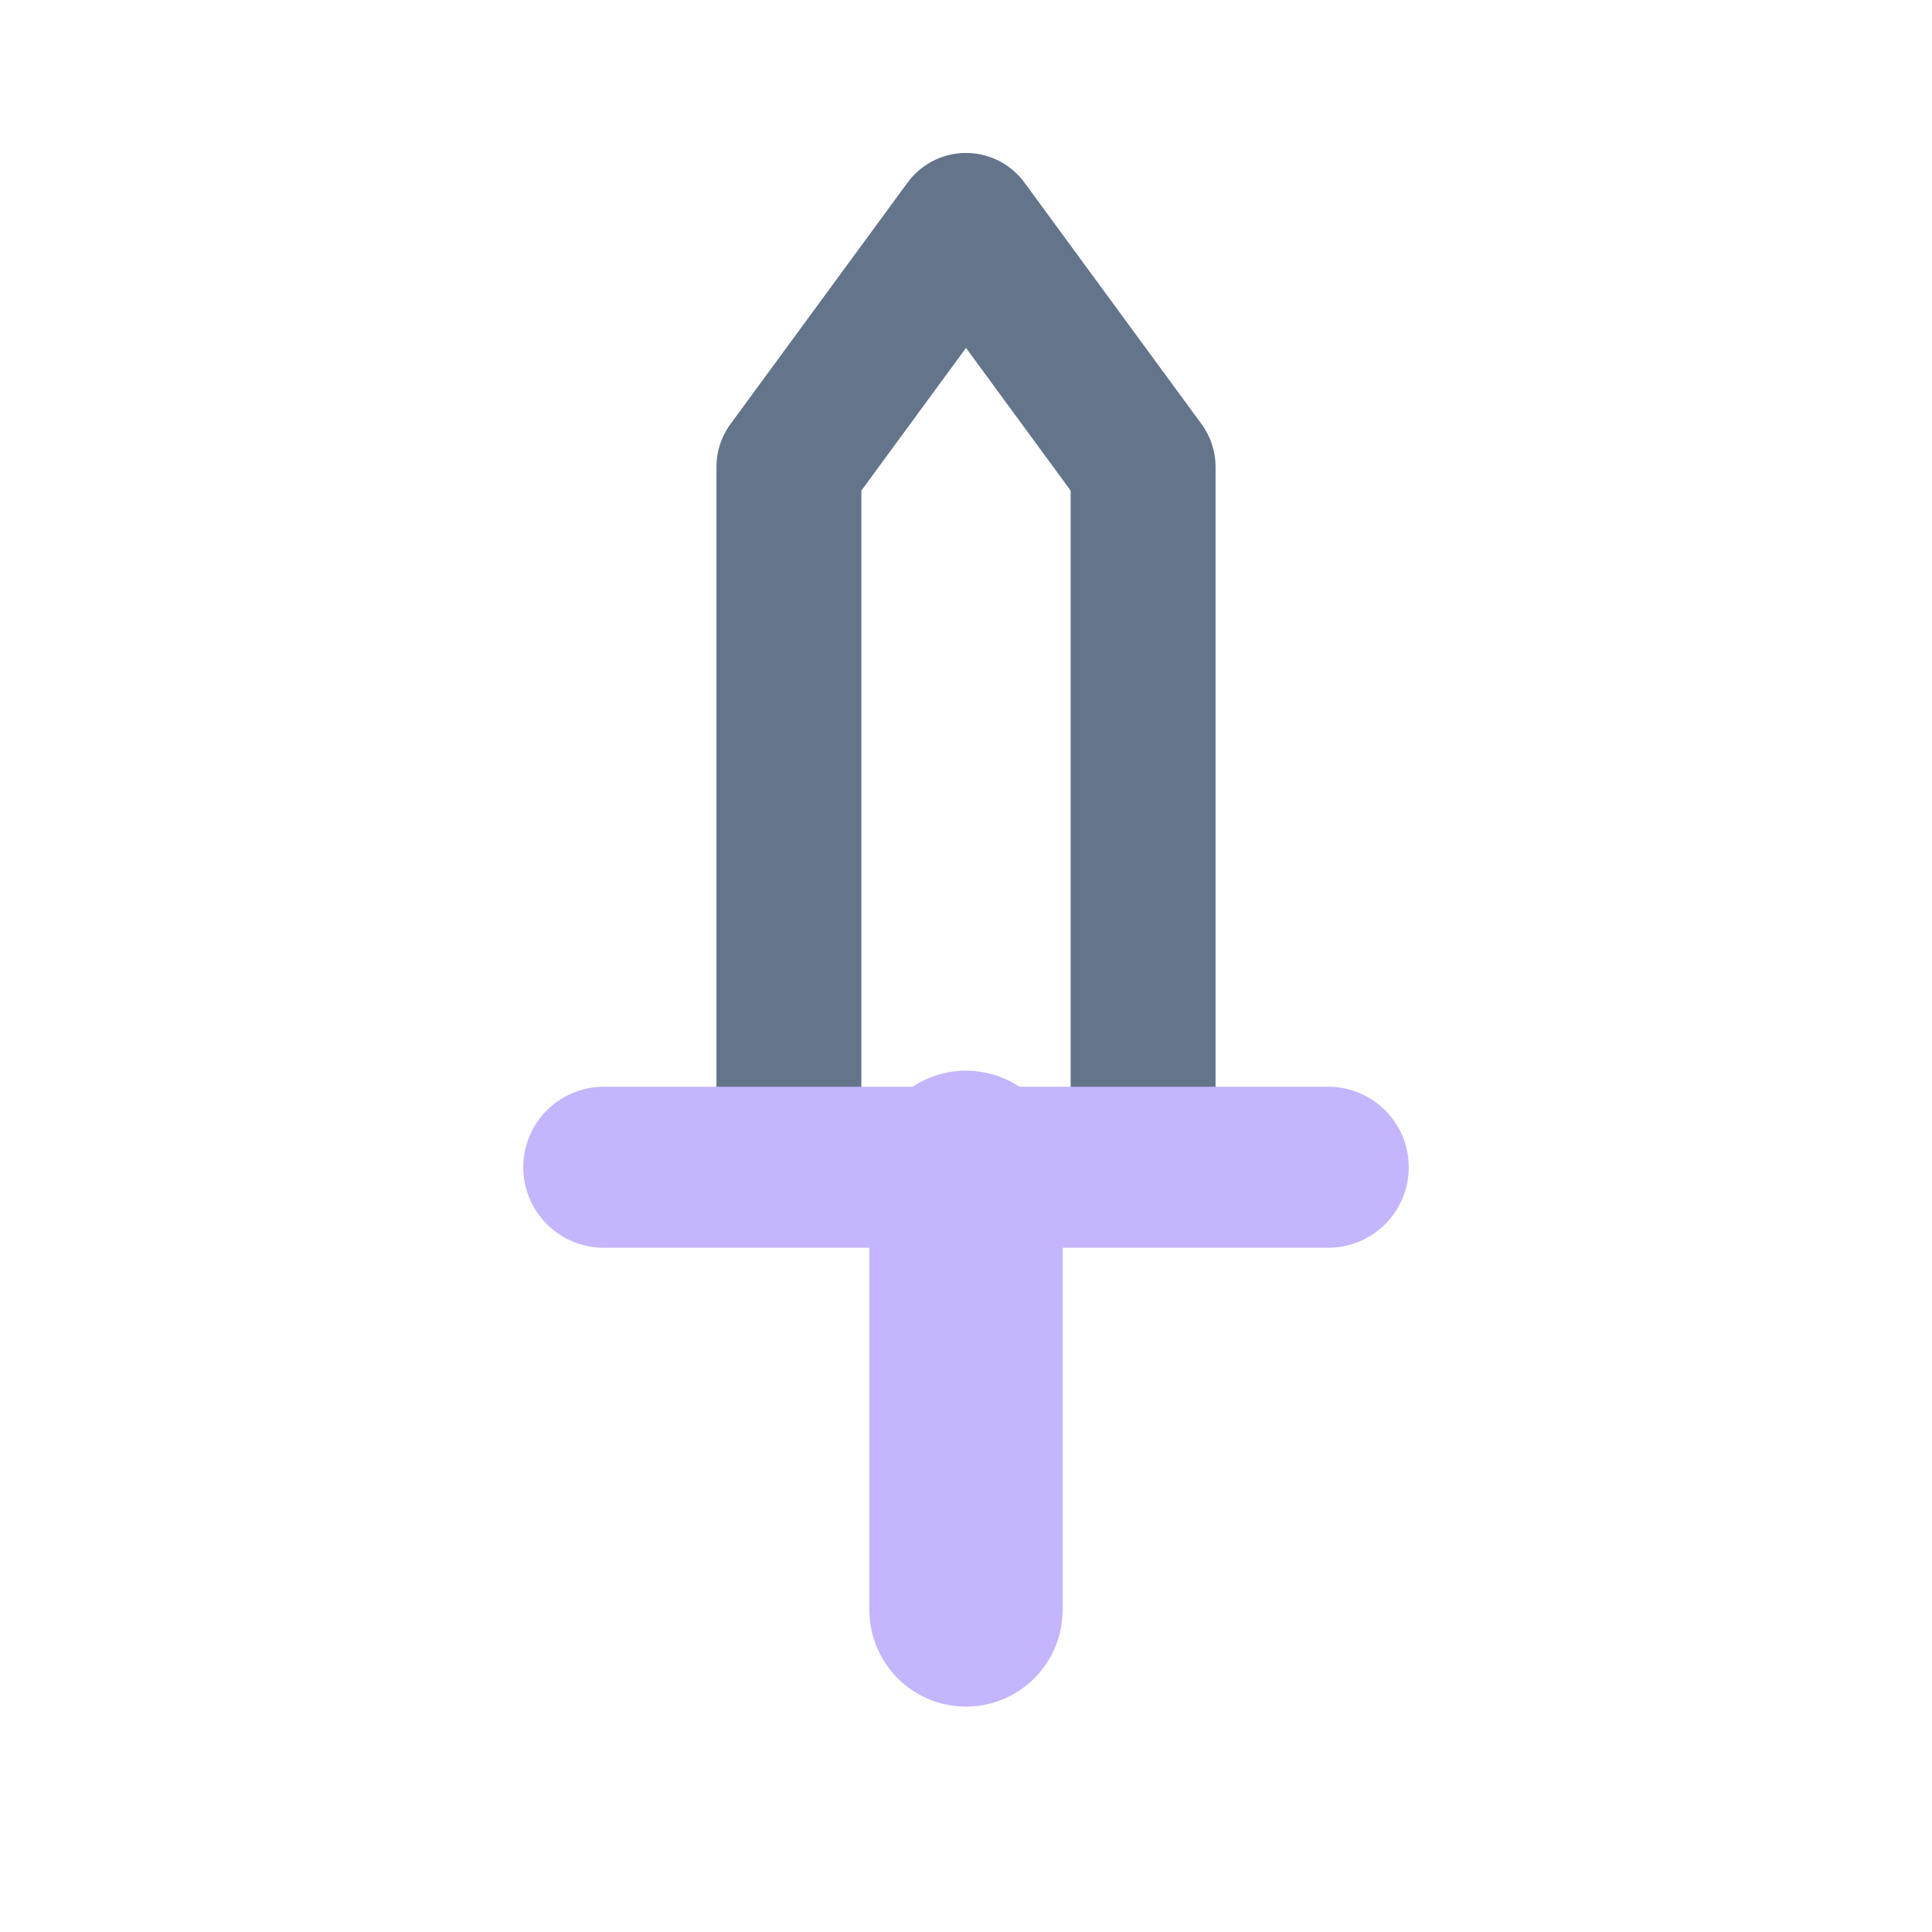
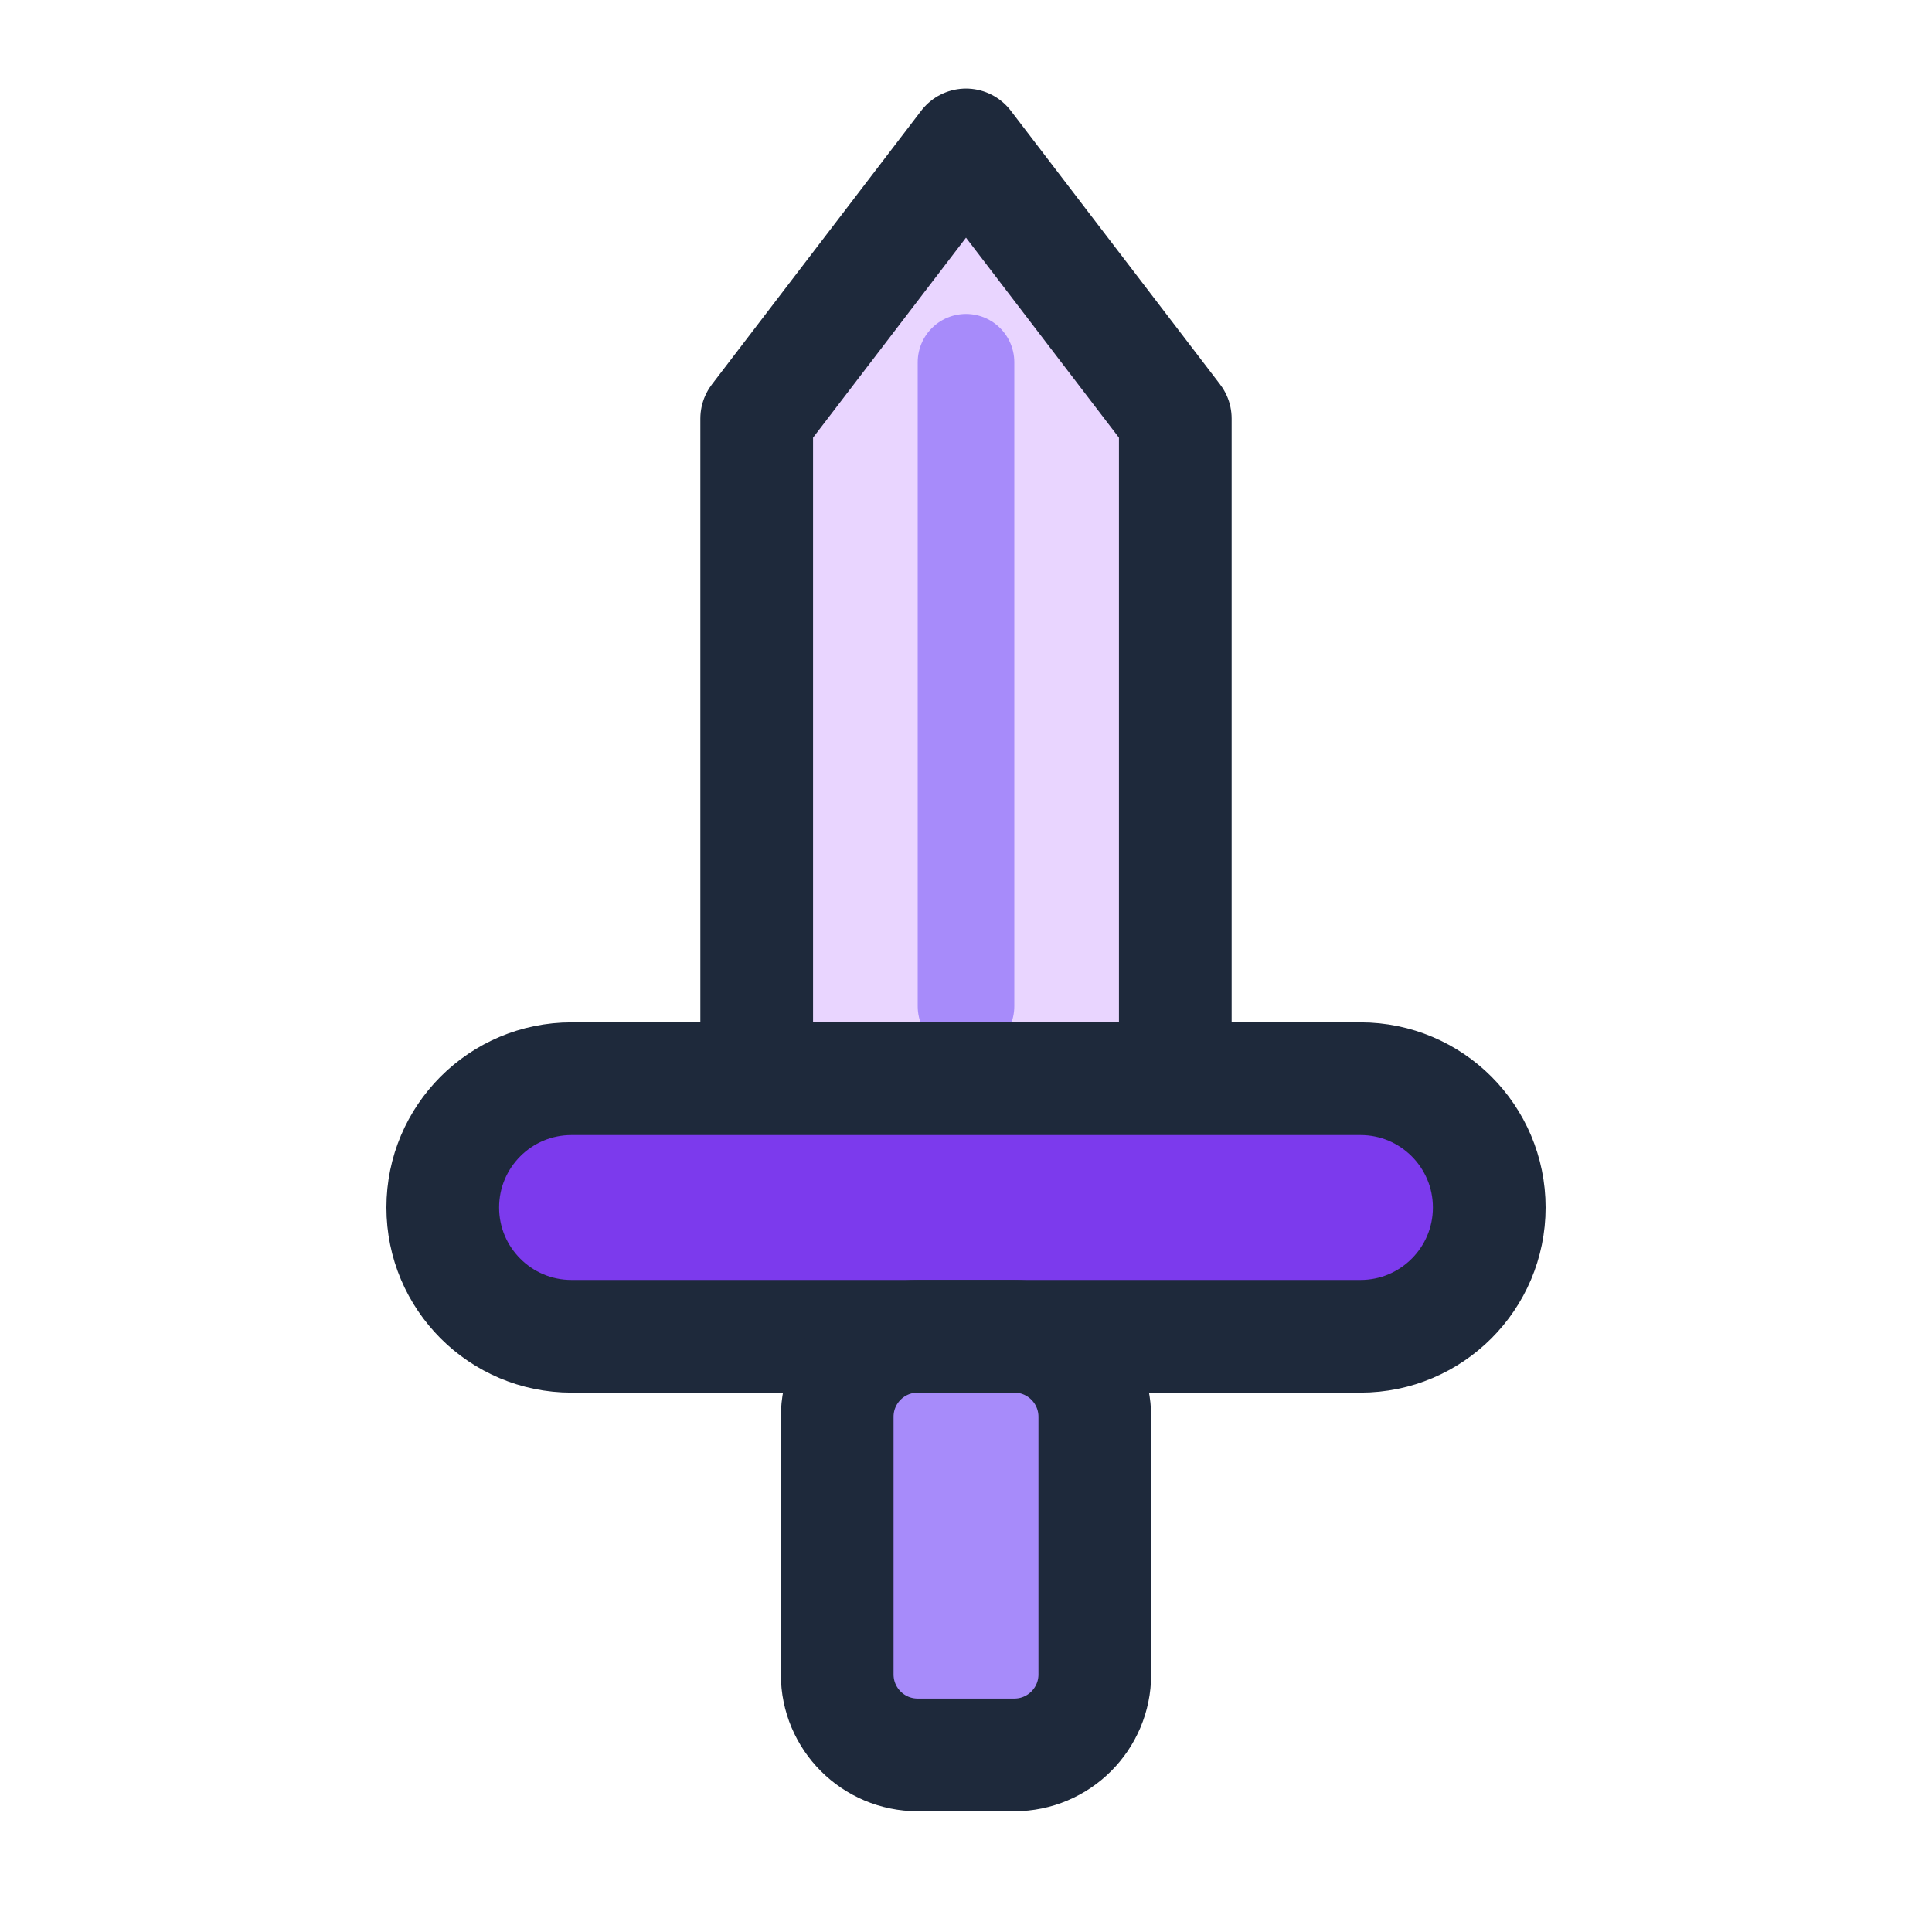
<svg xmlns="http://www.w3.org/2000/svg" width="16" height="16" viewBox="0 0 24 24" fill="none">
-   <path d="M12 2.8l2.2 3v8.7H9.8V5.8z" stroke="#64748B" stroke-width="1.8" stroke-linejoin="round" />
-   <path d="M7.5 14.5h9" stroke="#C4B5FD" stroke-width="2" stroke-linecap="round" />
-   <path d="M12 14.5v5.5" stroke="#C4B5FD" stroke-width="2.4" stroke-linecap="round" />
+   <path d="M12 1.8L14.6 5.2V13.8H9.4V5.2Z" fill="#E9D5FF" stroke="#1E293B" stroke-width="1.4" stroke-linejoin="round" />
+   <path d="M12 4.5V12.5" stroke="#A78BFA" stroke-width="1.2" stroke-linecap="round" />
+   <rect x="5.5" y="13.4" width="13" height="3.2" rx="1.6" fill="#7C3AED" stroke="#1E293B" stroke-width="1.4" />
+   <rect x="10.4" y="16.6" width="3.2" height="5.2" rx="1" fill="#A78BFA" stroke="#1E293B" stroke-width="1.4" />
</svg>
